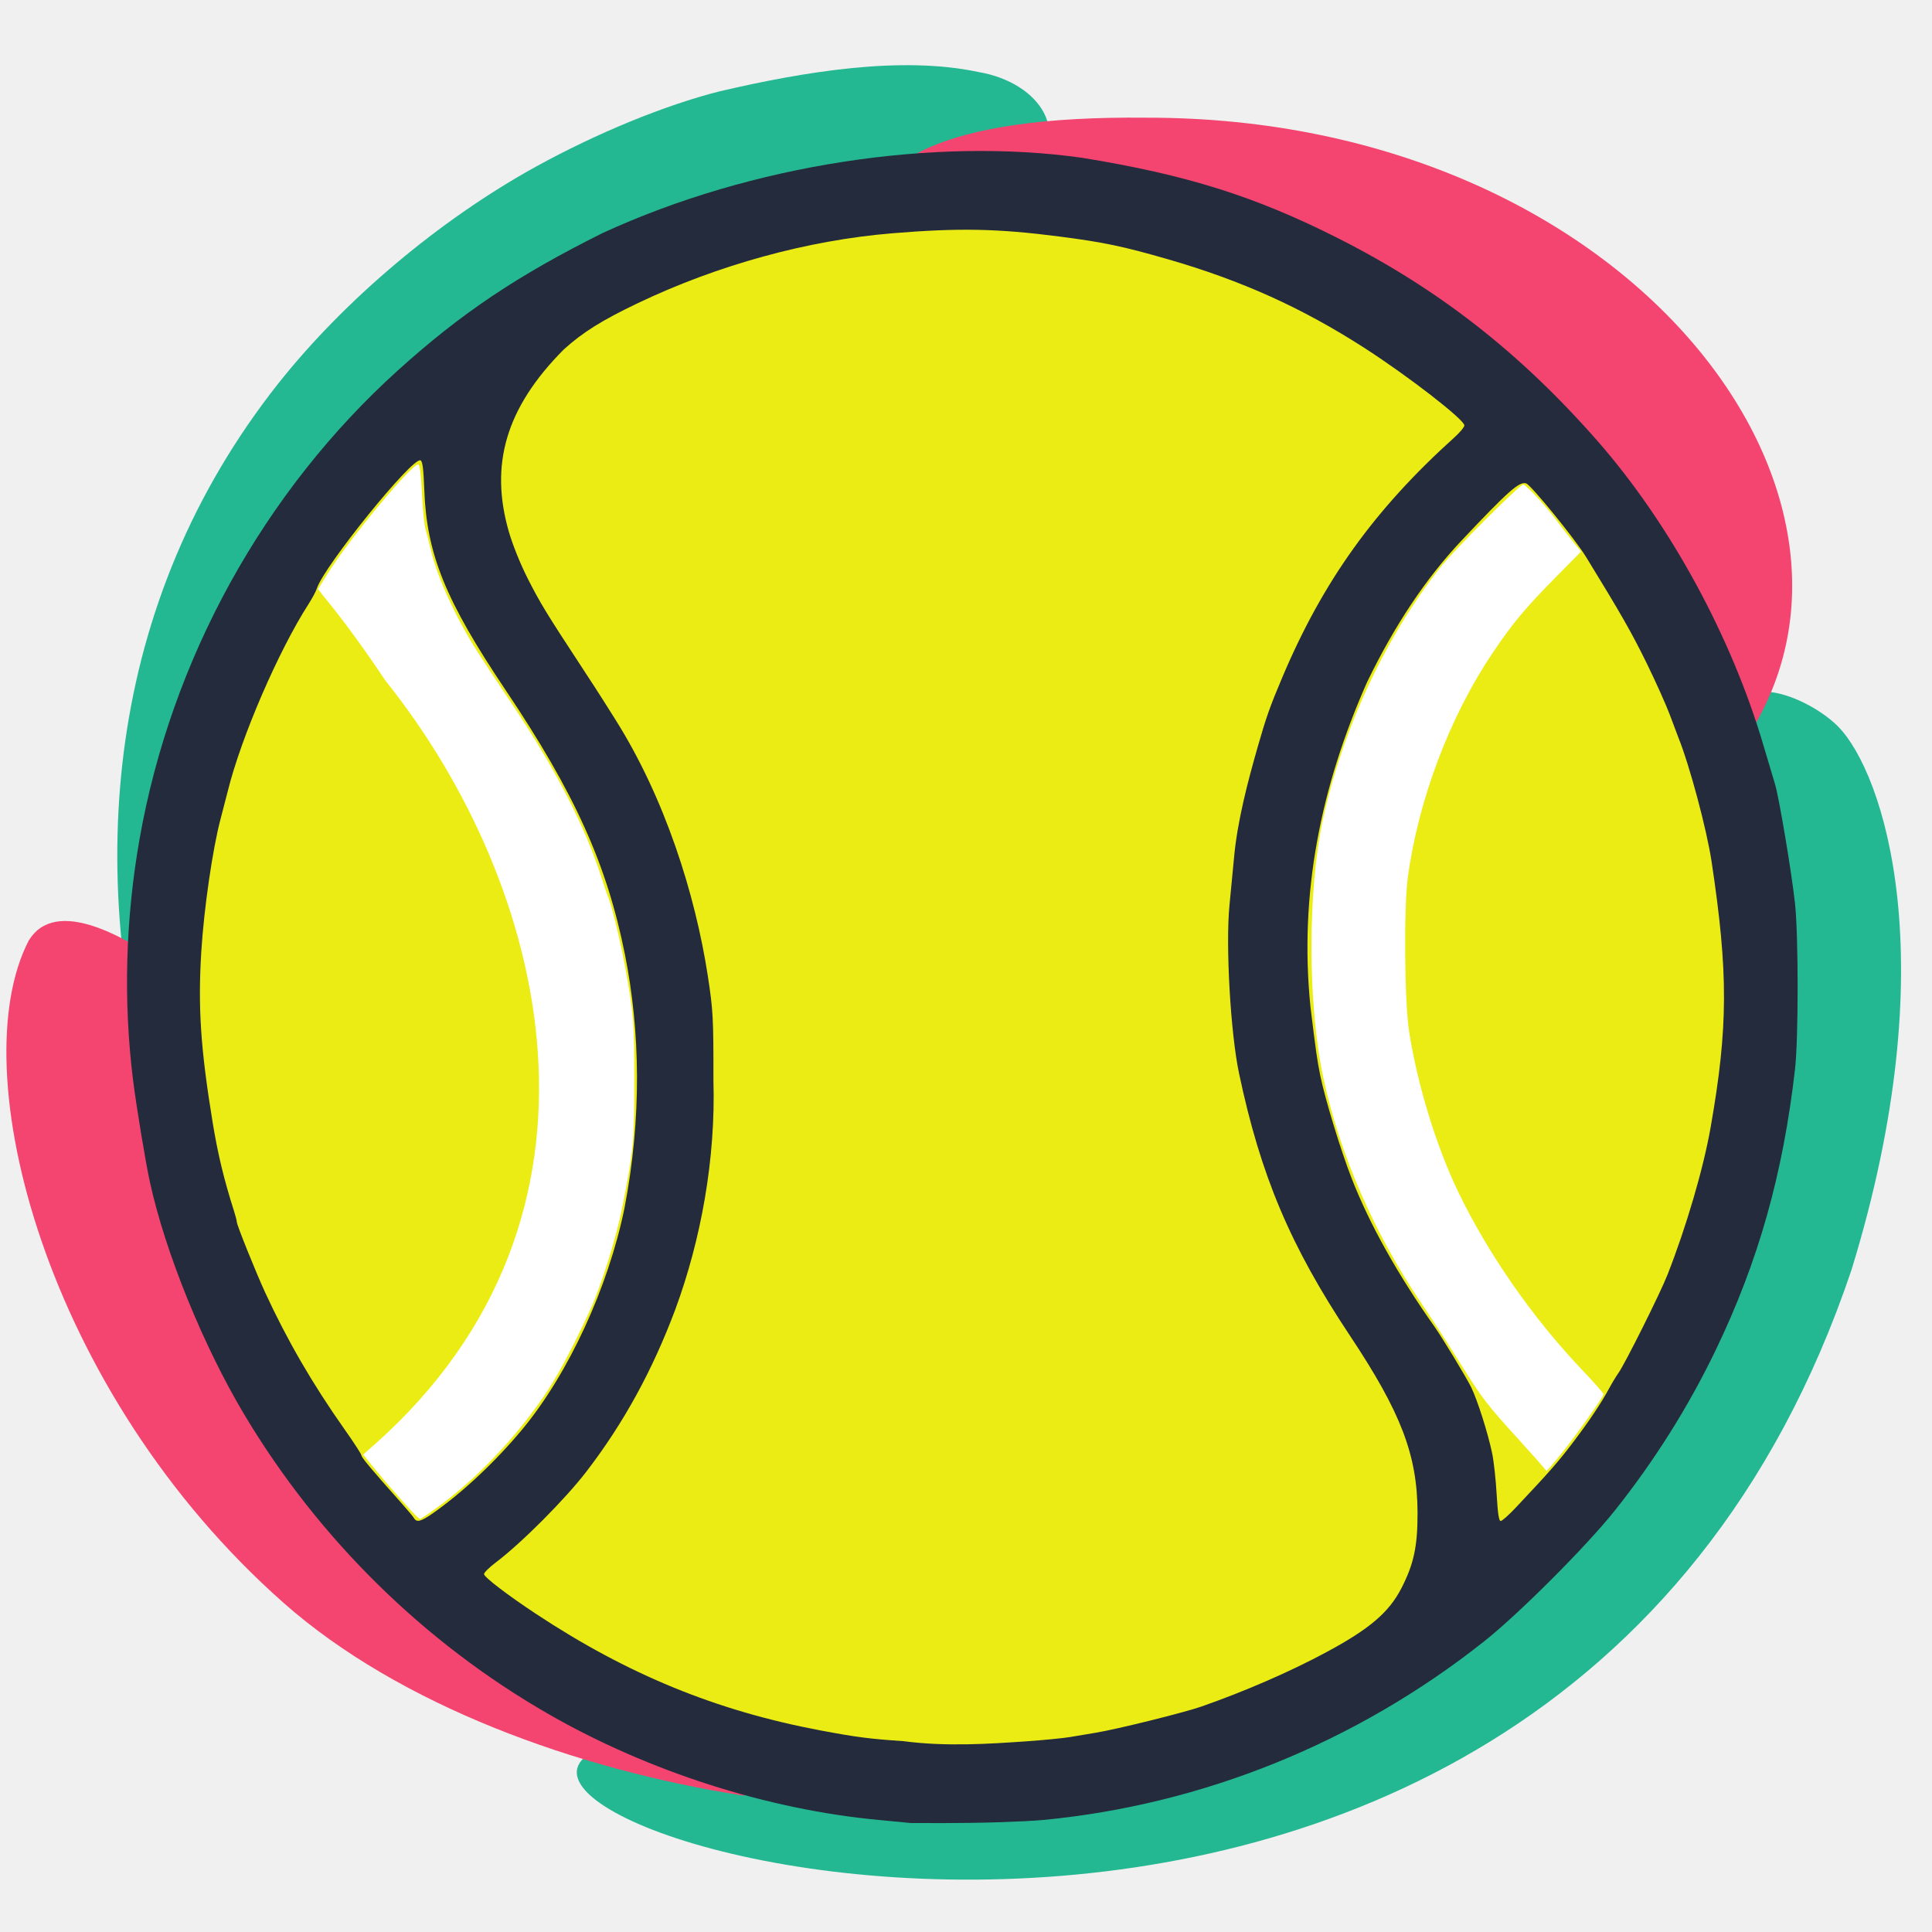
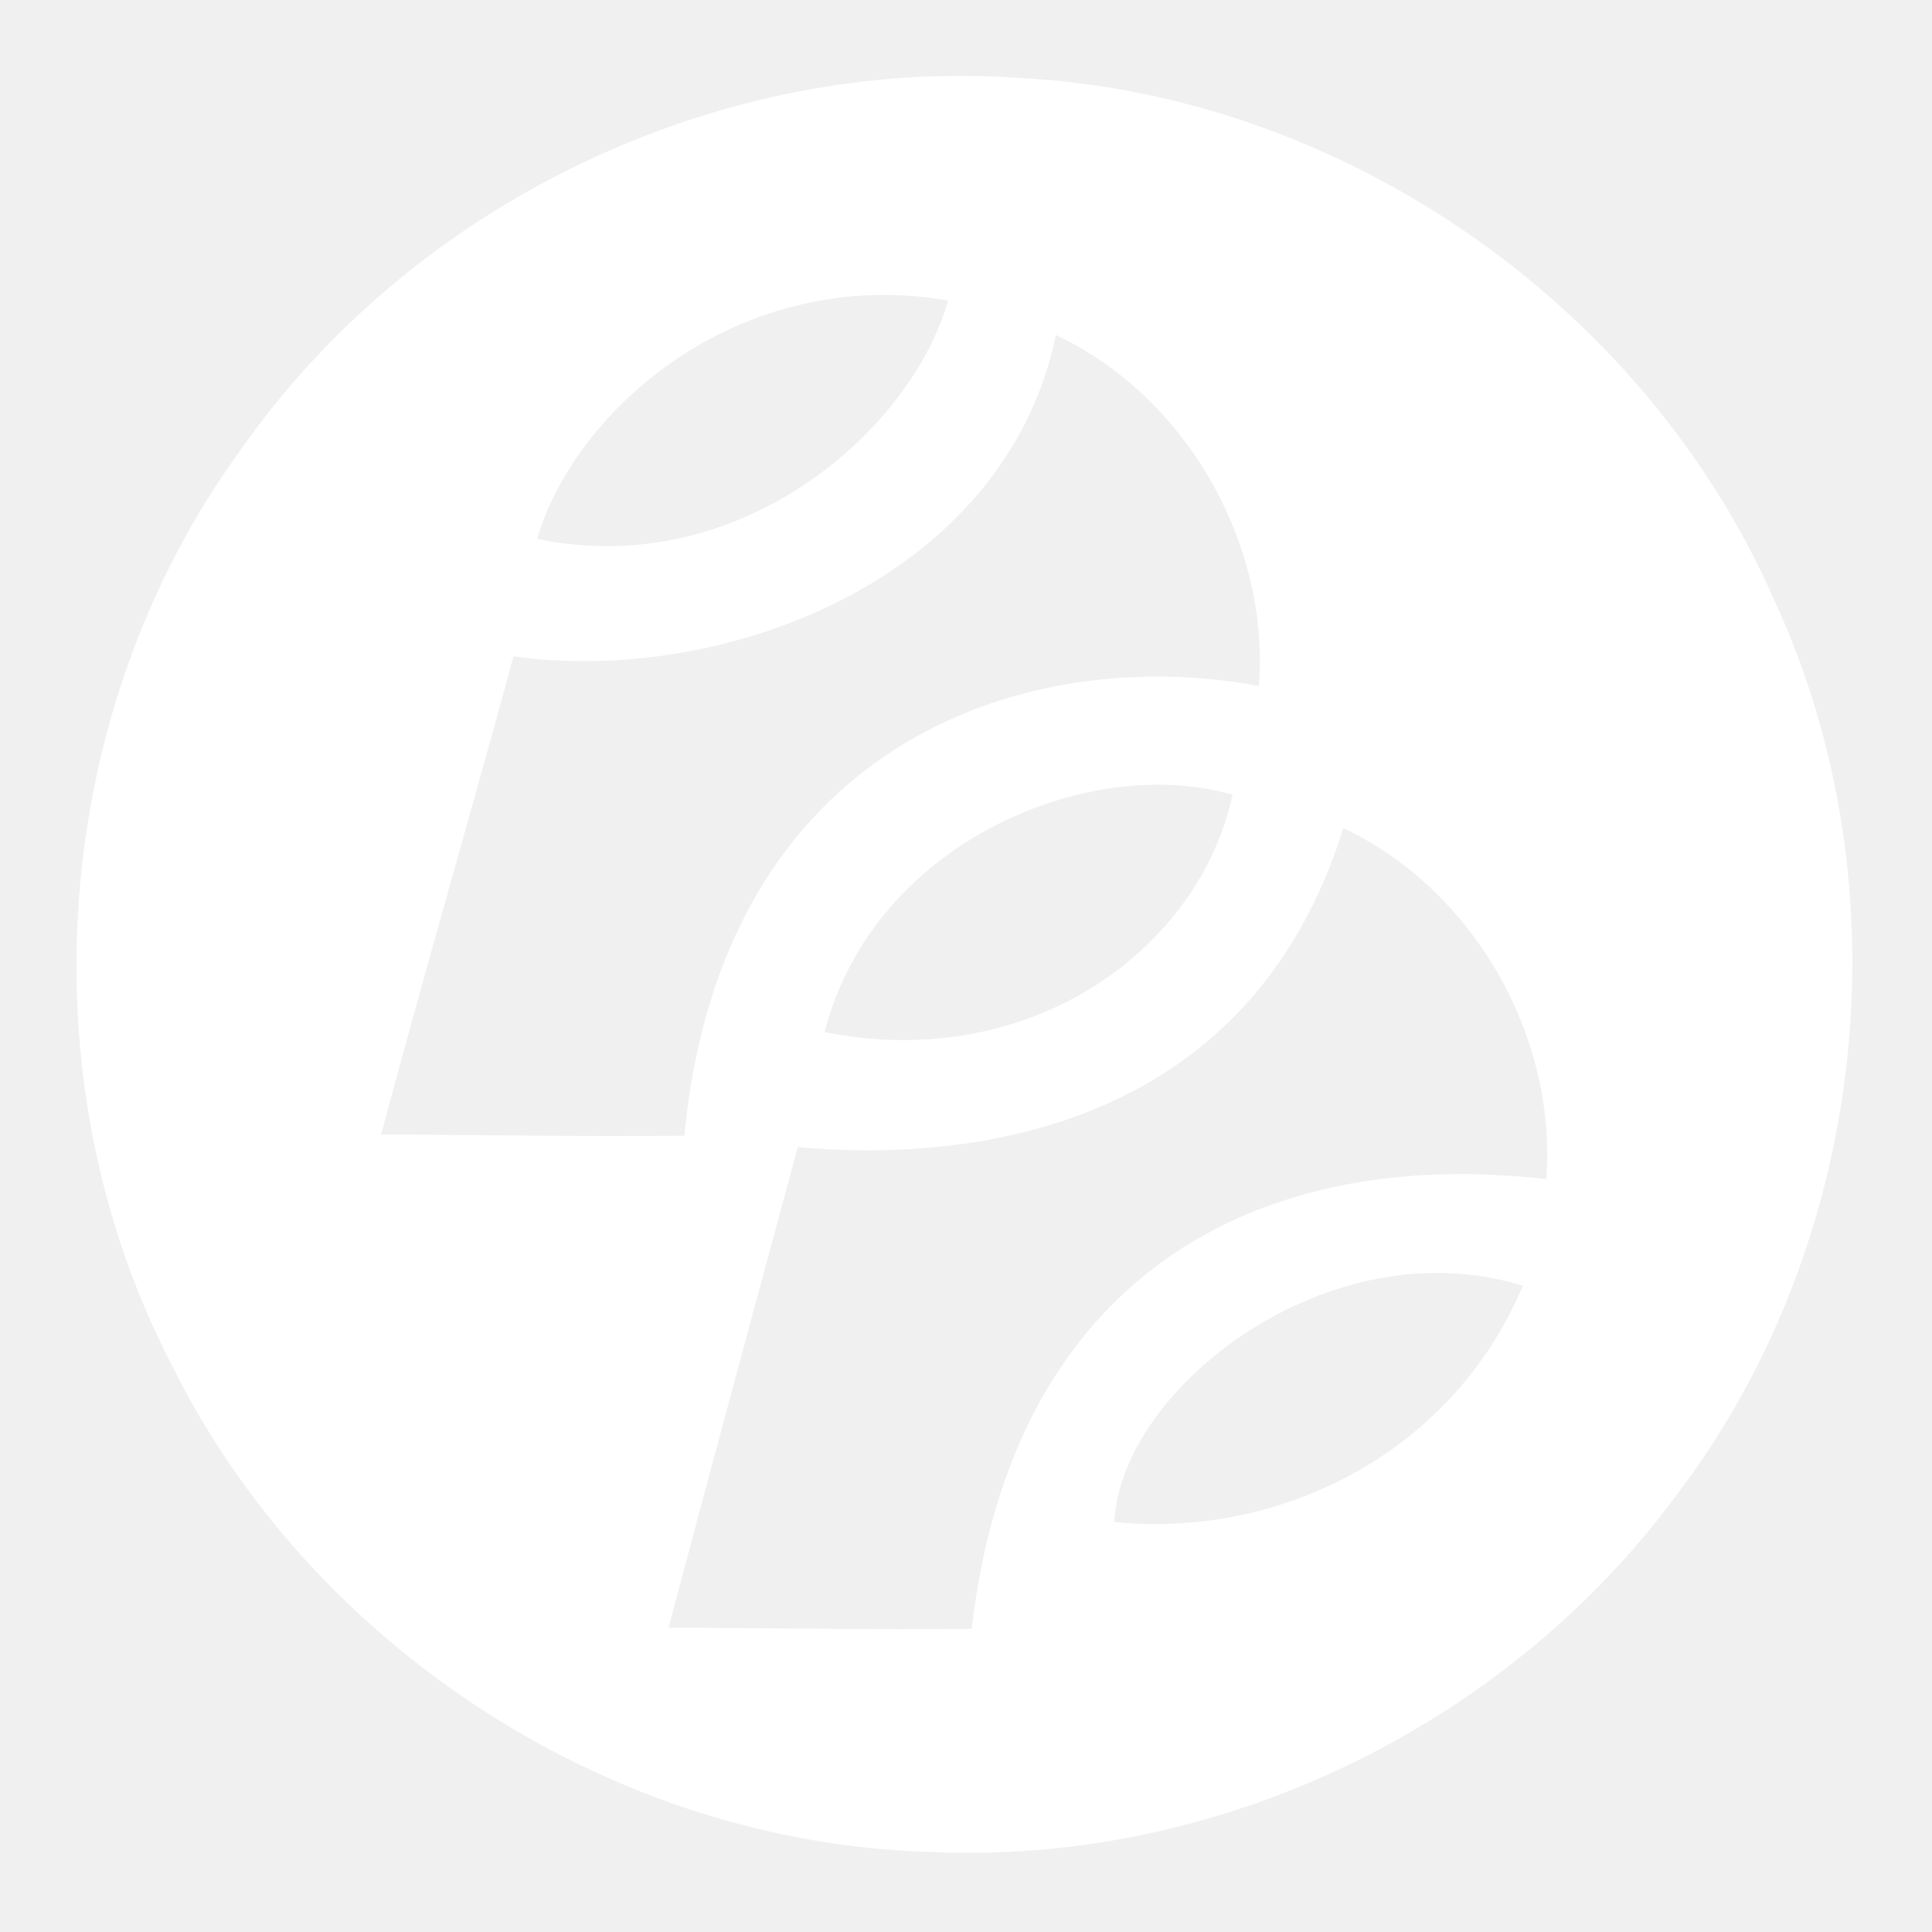
- <svg xmlns="http://www.w3.org/2000/svg" viewBox="0 0 1024 1024" height="1024" width="1024" id="svg2" version="1.1">
+ <svg xmlns="http://www.w3.org/2000/svg" viewBox="0 0 4000 4000" height="4000" width="4000" id="svg2" version="1.1">
  <defs id="defs6" />
-   <g style="display:inline" id="g10">
-     <path style="display:inline;fill:#23b892;stroke-width:1.119" d="M 322.448,925.553 C 100.555,774.154 -35.589,434.658 147.628,203.097 182.814,158.736 233.193,116.358 284.089,88.309 316.304,70.554 352.446,55.73 381.271,48.447 426.264,37.929 477.663,29.465 518.449,38.145 c 34.164,5.743 49.73,34.601 26.622,51.445 137.851,25.299 365.968,339.28 370.734,293.511 5.236,-30.463 44.506,-12.246 58.527,2.069 23.978,24.48 57.439,124.115 6.969,287.993 -163.594,485.456 -795.386,291.024 -655.541,250.622 38.777,-8.538 68.424,49.434 -3.312,1.767 z" id="path841" />
-     <path id="path843-0" d="M 393.941,951.691 C 305.59,937.912 211.667,903.783 150.327,849.576 23.801,737.762 -20.294,566.968 15.256,498.469 70.534,408.317 489.152,937.83 393.941,951.691 Z" style="display:inline;fill:#f44470;stroke-width:1.335" />
-     <path style="display:inline;fill:#f44470;stroke-width:1.34" d="M 607.534,62.38 C 866.202,61.985 1019.167,270.093 918.807,401.02 807.185,465.165 175.304,57.885 607.534,62.38 Z" id="path843" />
-     <ellipse ry="416.014" rx="412.659" cy="521.451" cx="513.181" id="path865" style="display:inline;fill:#ecec15;fill-opacity:1;stroke-width:1.136;stroke-linecap:round;stroke-linejoin:round;paint-order:markers stroke fill" />
-     <path style="display:inline;fill:#ffffff;fill-opacity:1;stroke-width:1.101" d="m 233.713,797.5 c 19.441,-14.464 38.508,-34.428 53.753,-56.282 7.319,-10.493 15.377,-25.399 25.077,-46.392 6.147,-13.304 14.079,-38.599 17.384,-55.436 5.773,-29.414 6.242,-34.354 6.279,-66.051 0.035,-31.11 -0.359,-36.006 -4.925,-61.097 -2.338,-12.848 -6.892,-31.765 -8.613,-35.777 -0.519,-1.211 -2.291,-6.412 -3.937,-11.559 -8.68,-27.142 -24.493,-57.735 -47.709,-92.302 -7.054,-10.503 -15.139,-22.738 -17.966,-27.188 -11.502,-18.107 -21.164,-39.159 -24.654,-53.717 -0.894,-3.729 -2.18,-8.761 -2.857,-11.183 -0.678,-2.422 -1.534,-11.051 -1.904,-19.176 -0.414,-9.109 -1.132,-14.925 -1.871,-15.169 -3.002,-0.992 -36.786,39.653 -48.127,57.902 l -5.062,8.145 2.425,3.168 c 12.794,15.416 24.948,32.873 33.392,45.492 85.847,107.362 131.275,283.163 -6.021,404.882 l -5.878,5.145 c 9.31,11.915 15.724,18.881 22.663,26.771 3.577,4.066 6.926,7.392 7.443,7.392 0.517,0 5.516,-3.405 11.11,-7.567 z m 592.951,-25.955 c 7.461,-9.02 23.234,-31.161 23.234,-32.615 0,-0.504 -5.086,-6.264 -11.303,-12.8 -26.209,-27.553 -49.765,-61.378 -65.671,-94.298 -11.653,-24.118 -21.879,-57.586 -26.114,-85.463 -2.419,-15.928 -2.797,-65.47 -0.621,-81.462 5.604,-41.185 22.263,-85.231 44.967,-118.891 10.901,-16.162 17.075,-23.543 34.175,-40.858 l 12.628,-12.787 -4.764,-5.928 c -2.62,-3.26 -6.224,-7.909 -8.009,-10.331 -5.945,-8.068 -16.322,-19.264 -17.854,-19.264 -1.932,0 -36.596,34.635 -43.862,43.826 -29.039,36.728 -51.778,85.438 -62.197,133.231 -8.263,37.902 -8.221,98.434 0.095,137.233 8.823,41.169 27.259,83.313 52.972,121.093 4.533,6.66 12.877,19.54 18.542,28.622 13.003,20.846 14.475,22.765 33.532,43.749 5.449,6 10.651,11.844 11.559,12.986 0.908,1.143 1.709,2.096 1.778,2.119 0.07,0.023 3.18,-3.65 6.912,-8.162 z" id="path845" />
-     <path style="display:inline;fill:#232b3c;stroke-width:1.101" d="m 482.766,966.246 c -2.422,-0.243 -10.1,-0.978 -17.063,-1.634 C 406.571,959.043 343.895,938.961 290.942,908.616 224.949,870.798 168.9,815.689 129.647,750.025 107.707,713.324 87.56,663.717 79.437,626.397 77.058,615.469 72.276,586.48 70.502,572.239 65.332,530.724 66.492,487.341 73.903,445.092 90.665,349.524 139.715,260.52 211.126,196.095 c 33.438,-30.168 63.051,-50.022 108.165,-72.523 79.335,-36.591 176.384,-50.949 254.295,-39.928 55.389,8.988 91.796,20.45 135.954,42.8 53.087,26.87 96.326,60.69 137.167,107.286 38.307,43.706 70.954,103.575 87.943,161.273 2.496,8.476 5.256,17.743 6.135,20.591 2.113,6.855 8.756,46.422 10.588,63.073 1.873,17.019 1.885,71.832 0.019,88.067 -6.423,55.874 -19.432,101.902 -42.112,149.006 -14.402,29.91 -32.456,58.609 -53.424,84.923 -15.131,18.989 -50.781,54.667 -69.255,69.31 -67.686,53.648 -149.096,86.594 -233.929,94.67 -4.579,0.436 -13.513,0.856 -23.539,1.187 -18.76,0.618 -41.343,0.416 -46.365,0.416 z m 60.546,-43.26 c 9.687,-0.68 20.338,-1.711 23.668,-2.291 3.33,-0.58 9.522,-1.618 13.761,-2.306 11.024,-1.791 47.049,-10.721 56.143,-13.917 23.328,-8.198 46.548,-18.294 65.757,-28.591 23.221,-12.448 33.555,-21.244 40.199,-34.221 6.537,-12.766 8.54,-22.18 8.488,-39.896 -0.089,-30.504 -8.709,-53.073 -35.85,-93.868 -31.532,-47.393 -47.299,-84.685 -58.756,-138.961 -4.532,-21.47 -7.17,-67.844 -5.073,-89.168 0.715,-7.266 1.783,-18.412 2.375,-24.769 1.755,-19.856 7.496,-41.295 12.521,-58.895 4.555,-15.964 6.591,-21.721 13.186,-37.293 21.579,-50.951 48.773,-88.833 91.189,-127.03 2.871,-2.586 5.221,-5.423 5.221,-6.306 0,-3.073 -29.949,-26.272 -53.19,-41.201 -32.958,-21.172 -64.818,-35.551 -103.66,-46.786 -23.88,-6.907 -34.446,-9.124 -57.814,-12.132 -32.859,-4.229 -53.308,-4.623 -88.618,-1.706 -44.774,3.699 -92.508,16.815 -134.853,37.053 -18.977,9.07 -29.121,15.413 -39.16,24.488 -31.105,31.251 -39.231,61.394 -29.206,96.424 2.067,7.177 6.203,17.442 10.153,25.202 6.582,12.931 9.854,18.297 28.263,46.352 5.165,7.871 10.462,16.045 11.772,18.164 1.31,2.119 4.124,6.578 6.253,9.908 26.375,41.764 42.422,92.802 49.069,135.954 2.83,18.583 3.016,22.039 2.982,55.593 1.216,41.354 -6.555,84.342 -20.28,121.438 -12.079,32.214 -27.291,59.97 -46.873,85.521 -11.354,14.815 -34.569,38.105 -48.362,48.519 -3.341,2.522 -6.074,5.243 -6.074,6.045 0,1.572 12.44,11.09 27.521,21.057 48.673,32.168 95.623,51.406 150.815,61.796 19.008,3.578 26.139,4.5 43.949,5.681 22.449,2.998 45.735,1.432 64.484,0.139 z M 229.309,802.15 c 15.814,-11.016 33.696,-27.821 47.852,-44.97 24.179,-29.29 45.256,-75.006 53.799,-116.689 9.313,-48.386 8.334,-93.837 0.331,-134.303 C 321.767,458.328 304.653,420.374 267.939,365.694 236.146,318.343 226.143,293.731 224.892,259.785 c -0.421,-11.414 -0.936,-15.37 -2.057,-15.8 -4.396,-1.687 -51.296,56.35 -54.906,67.943 -0.465,1.493 -2.438,5.191 -4.385,8.218 -15.966,24.828 -35.74,70.606 -42.797,99.076 -0.9,3.633 -2.631,10.32 -3.845,14.861 -4.17,15.594 -8.798,47.427 -10.206,70.187 -1.839,29.739 -0.36,51.871 6.085,91.086 2.704,16.454 5.982,30.008 11.257,46.549 0.827,2.594 1.504,5.244 1.504,5.888 0,1.534 10.147,26.738 15.009,37.282 11.701,25.372 25.156,48.555 42.138,72.604 4.897,6.935 8.907,13.127 8.912,13.761 0.011,1.076 5.64,7.795 20.699,24.693 3.445,3.866 6.66,7.705 7.144,8.532 1.393,2.378 3.675,1.797 9.864,-2.515 z m 573.903,-2.887 c 18.14,-19.259 22.643,-24.381 30.289,-34.451 8.821,-11.617 15.118,-21.029 19.446,-29.067 1.458,-2.707 3.653,-6.329 4.877,-8.049 3.474,-4.878 22.096,-42.178 25.951,-51.979 9.998,-25.417 19.063,-56.373 22.889,-78.16 9.312,-53.028 9.416,-81.865 0.509,-140.908 -2.594,-17.197 -11.679,-51.11 -17.653,-65.893 -0.524,-1.298 -2.508,-6.57 -4.408,-11.716 -1.9,-5.146 -7.452,-17.531 -12.337,-27.521 -7.808,-15.966 -13.829,-26.519 -32.134,-56.321 -5.909,-9.62 -29.16,-38.166 -31.758,-38.991 -3.611,-1.146 -9.385,3.965 -34.295,30.363 -18.874,20 -35.648,45.178 -50.144,75.262 -24.243,54.831 -35.99,111.47 -29.866,171.877 2.957,24.145 3.508,28.007 5.164,36.217 2.484,12.315 10.834,39.717 16.616,54.523 9.535,24.418 24.278,50.818 44,78.79 4.236,6.008 16.543,26.327 19.336,31.924 3.301,6.614 9.015,24.583 11.202,35.227 0.871,4.238 1.937,14.022 2.37,21.742 0.548,9.787 1.188,14.036 2.114,14.036 0.73,0 4.255,-3.107 7.832,-6.905 z" id="path839" />
+   <g id="g10">
+     <g transform="translate(884.9598,1067.539)" id="g839">
+       <path id="path843" d="M -261.993,865.196 321.65,-438.921 1081.408,-680.235 2205.942,-29.248 2643.675,792.241 2071.255,2169.313 1434.961,2522.867 332.874,2304 Z" style="fill:#c6fc00;fill-opacity:0" />
+       <path d="M 1035.079,2766.427 C 381.602,2746.178 -239.814,2343.508 -529.585,1758.217 -837.124,1165.221 -780.941,405.291 -387.463,-134.96 -29.595,-647.974 603.749,-951.733 1228.079,-905.903 c 667.048,34.695 1291.464,469.043 1559.964,1079.943 275.247,594.048 194.68,1332.57 -201.804,1853.646 -355.156,481.94 -952.612,768.484 -1551.16,738.741 z m 91.828,-461.637 c 83.589,-726.965 587.236,-1000.436 1189.496,-931.117 22.843,-296.967 -152.454,-600.949 -420.202,-726.59 -193.318,620.827 -763.859,693.651 -1129.466,660.404 -85.593,315.854 -183.55,679.009 -267.656,995.053 208.88,0.179 420.74,4.585 627.828,2.25 z m 1141.065,-710.337 c -401.946,-124.181 -833.47,213.474 -845.726,489.119 329.979,34.181 694.937,-132.095 845.726,-489.119 z M 531.907,1283.79 C 608.285,480.221 1227.534,261.419 1721.403,352.672 1744.246,55.706 1568.948,-248.276 1301.201,-373.917 1195.351,134.353 610.322,352.466 178.206,291.31 91.754,610.179 -10.983,962.473 -95.921,1281.54 c 208.88,0.179 420.741,4.585 627.828,2.25 z M 1666.964,577.96 c -295.642,-85.618 -742.52,96.247 -844.885,491.421 426.122,84.993 775.336,-170.941 844.885,-491.421 z M 1077.941,-445.379 C 652.907,-519.327 307.263,-225.752 227.079,48.38 650.106,135.454 1002.885,-178.4 1077.941,-445.379 Z" style="fill:#ffffff;fill-opacity:1" id="path841" />
+     </g>
  </g>
</svg>
